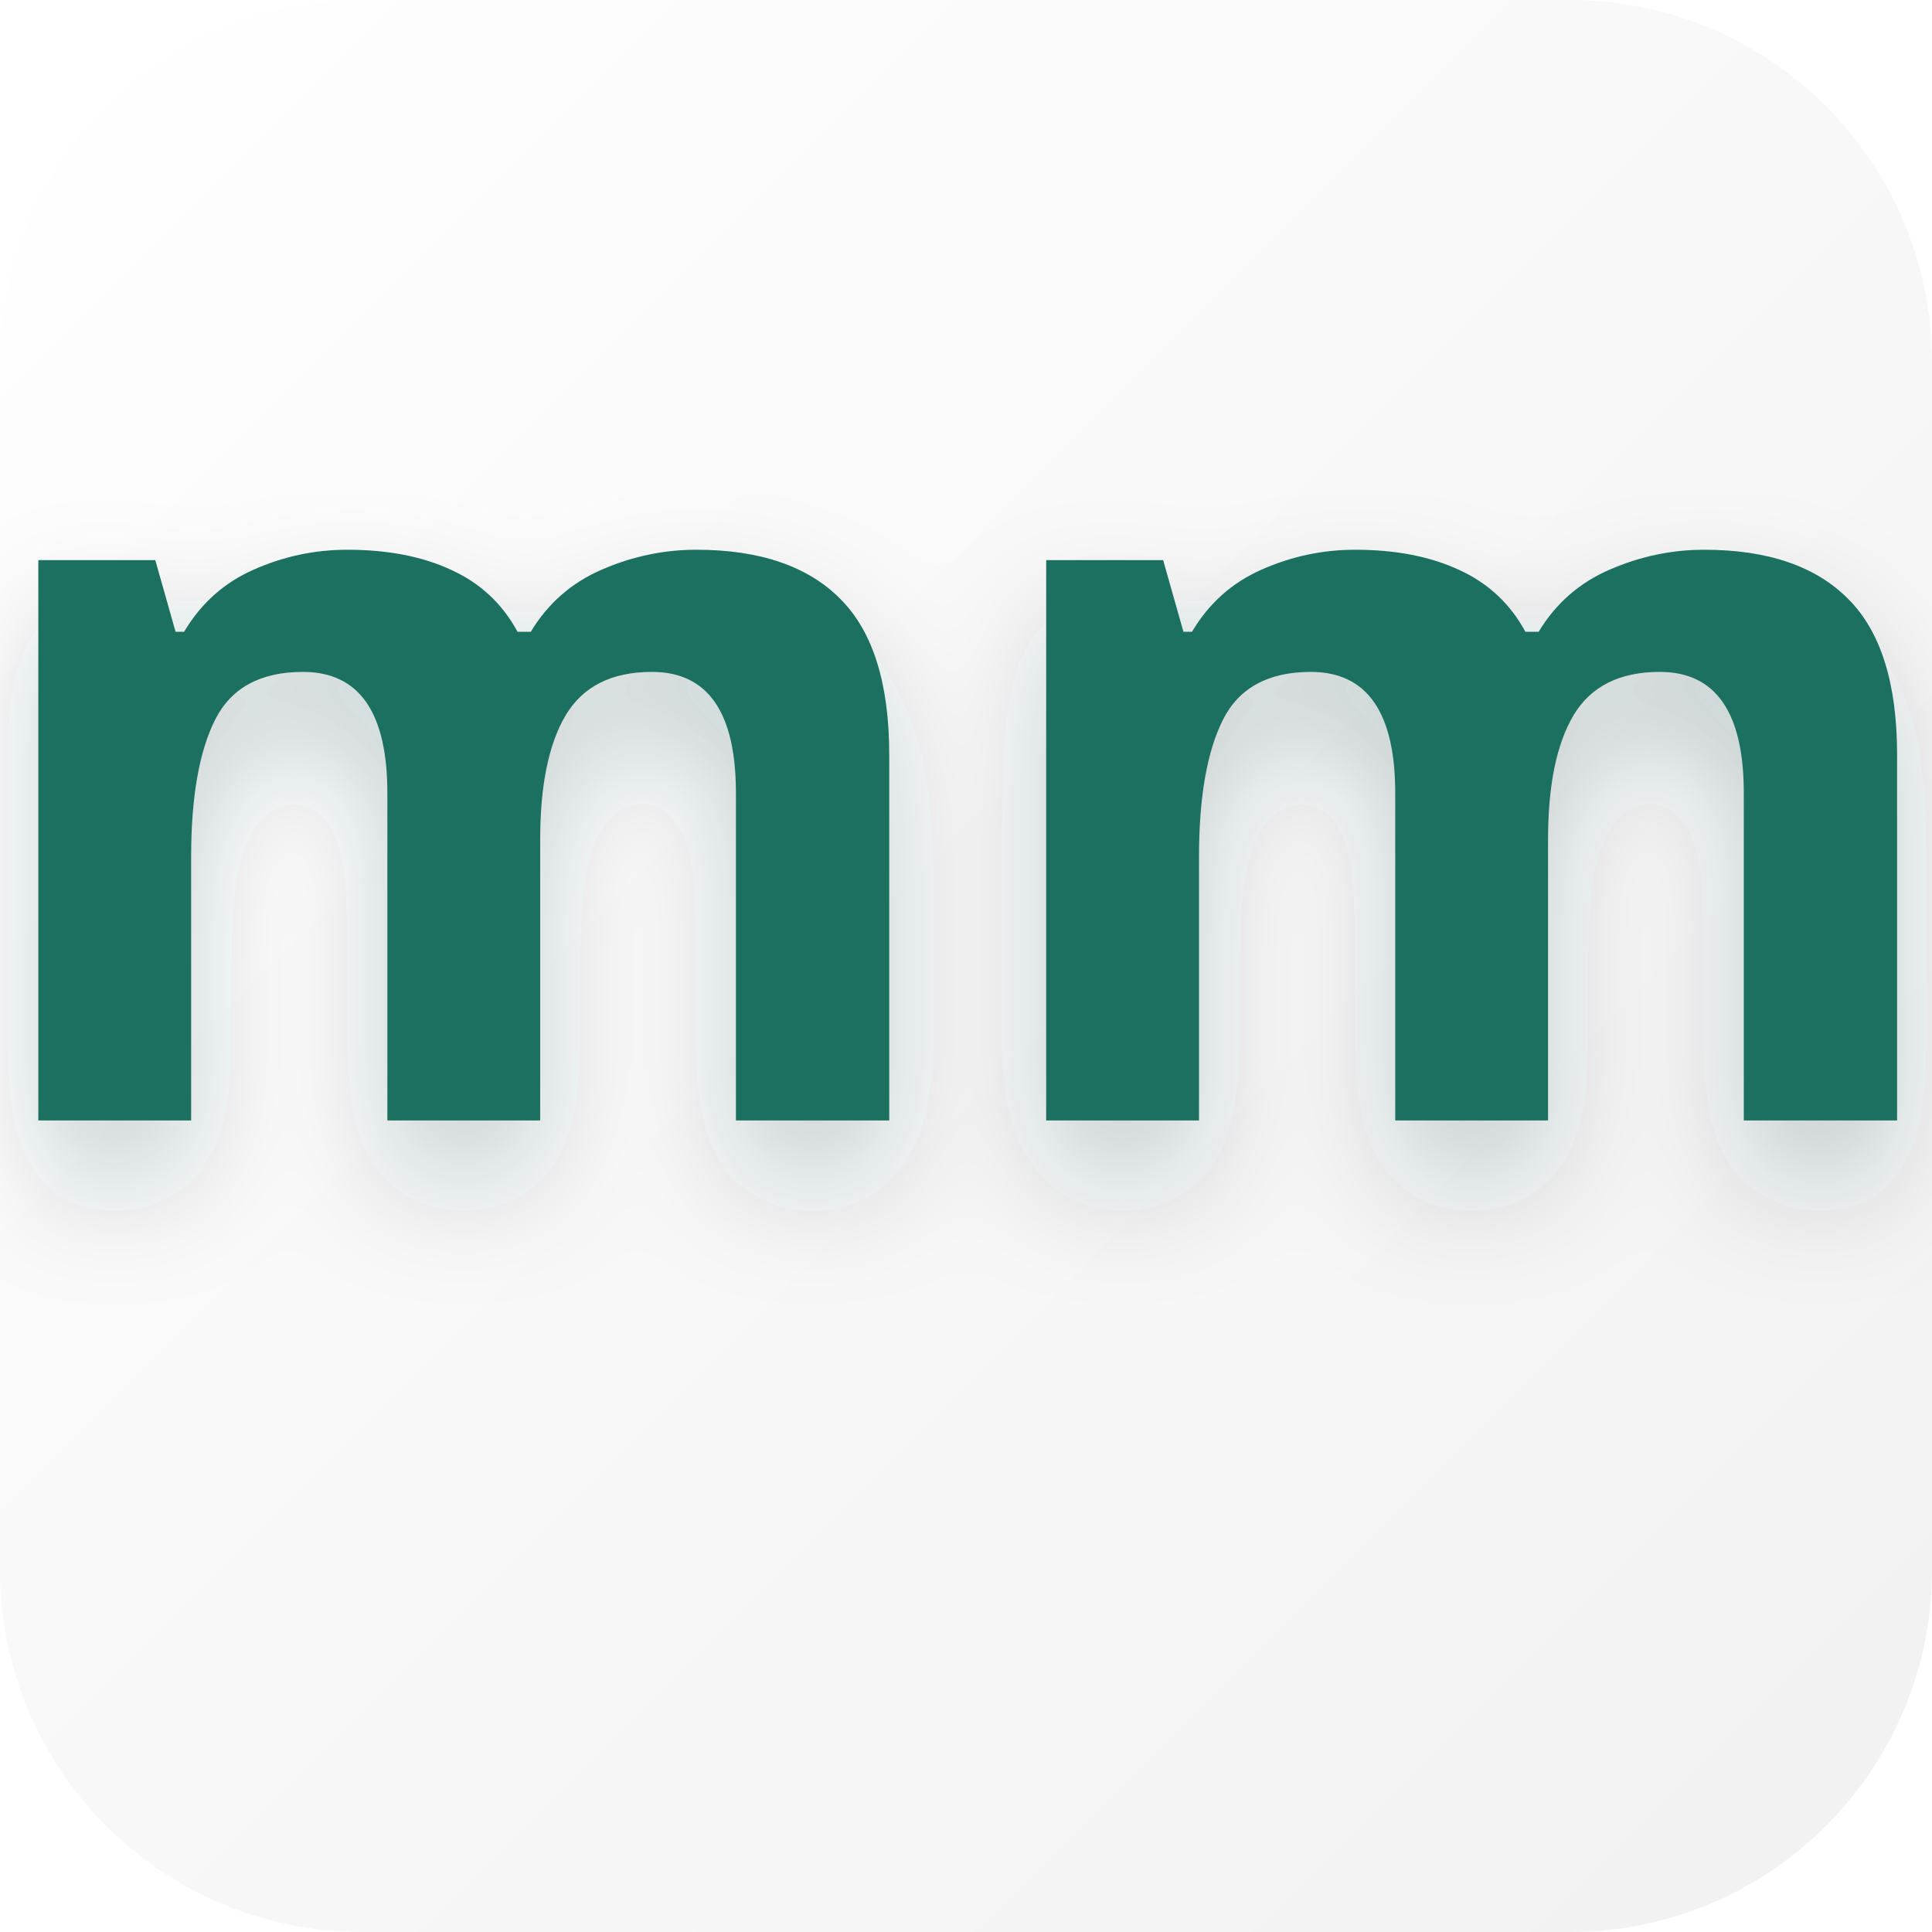
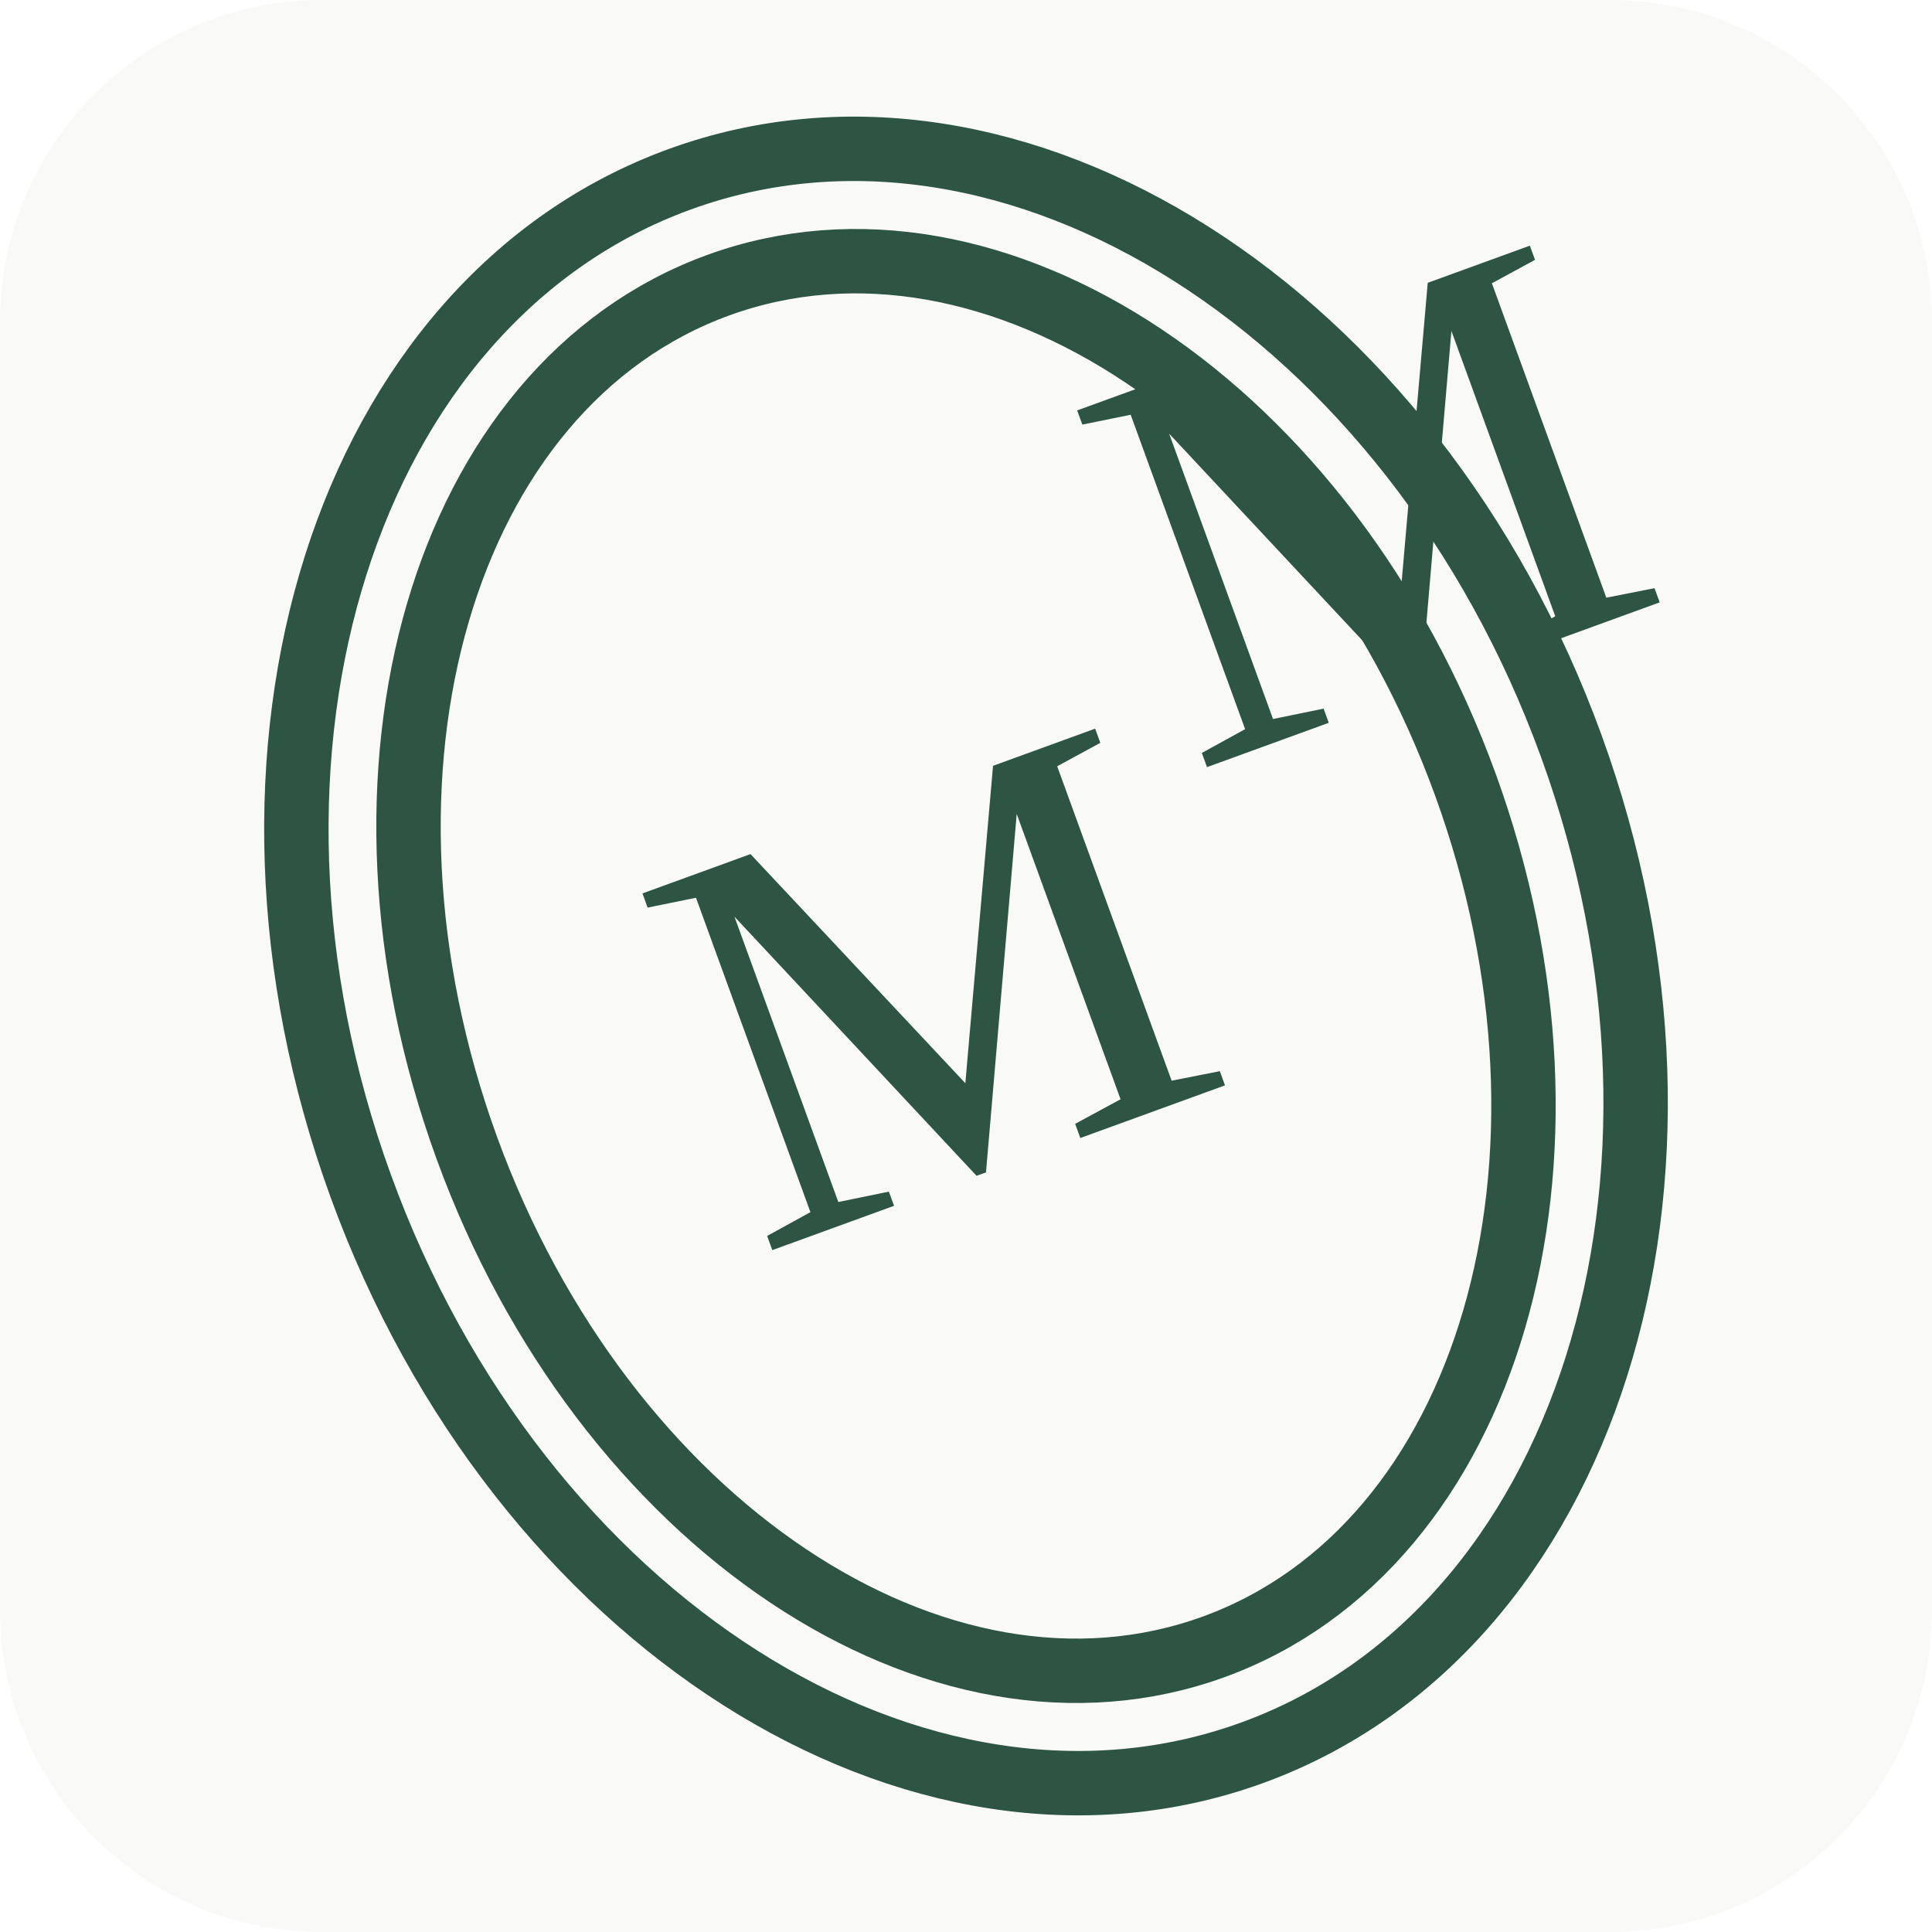
- <svg xmlns="http://www.w3.org/2000/svg" width="64" height="64" viewBox="0 0 64 64">
-   <defs>
-     <linearGradient id="bg" x1="0%" y1="0%" x2="100%" y2="100%">
-       <stop offset="0%" stop-color="#FFFFFF" />
-       <stop offset="100%" stop-color="#F1F1F1" />
-     </linearGradient>
-     <filter id="shadow" x="-20%" y="-20%" width="140%" height="160%" color-interpolation-filters="sRGB">
-       <feDropShadow dx="0" dy="2" stdDeviation="2" flood-color="#0E3C34" flood-opacity="0.2" />
-     </filter>
-   </defs>
-   <rect width="64" height="64" rx="12" fill="url(#bg)" />
-   <text x="50%" y="58%" text-anchor="middle" font-family="'Plus Jakarta Sans','Poppins','Segoe UI',sans-serif" font-weight="700" font-size="34" fill="#1B6F60" filter="url(#shadow)">mm</text>
+ <svg xmlns="http://www.w3.org/2000/svg" width="64" height="64" viewBox="0 0 120 120">
+   <rect width="120" height="120" rx="20" fill="#F9FAF8" />
+   <g fill="none" stroke="#2E5543" stroke-width="4">
+     <ellipse cx="60" cy="60" rx="40" ry="52" transform="rotate(-20 60 60)" />
+     <ellipse cx="60" cy="60" rx="33" ry="45" transform="rotate(-20 60 60)" />
+   </g>
+   <text x="47" y="78" font-size="36" font-family="'Times New Roman', 'Georgia', serif" fill="#2E5543" transform="rotate(-20 47 78)">M</text>
+   <text x="74" y="48" font-size="36" font-family="'Times New Roman', 'Georgia', serif" fill="#2E5543" transform="rotate(-20 74 48)">M</text>
</svg>
